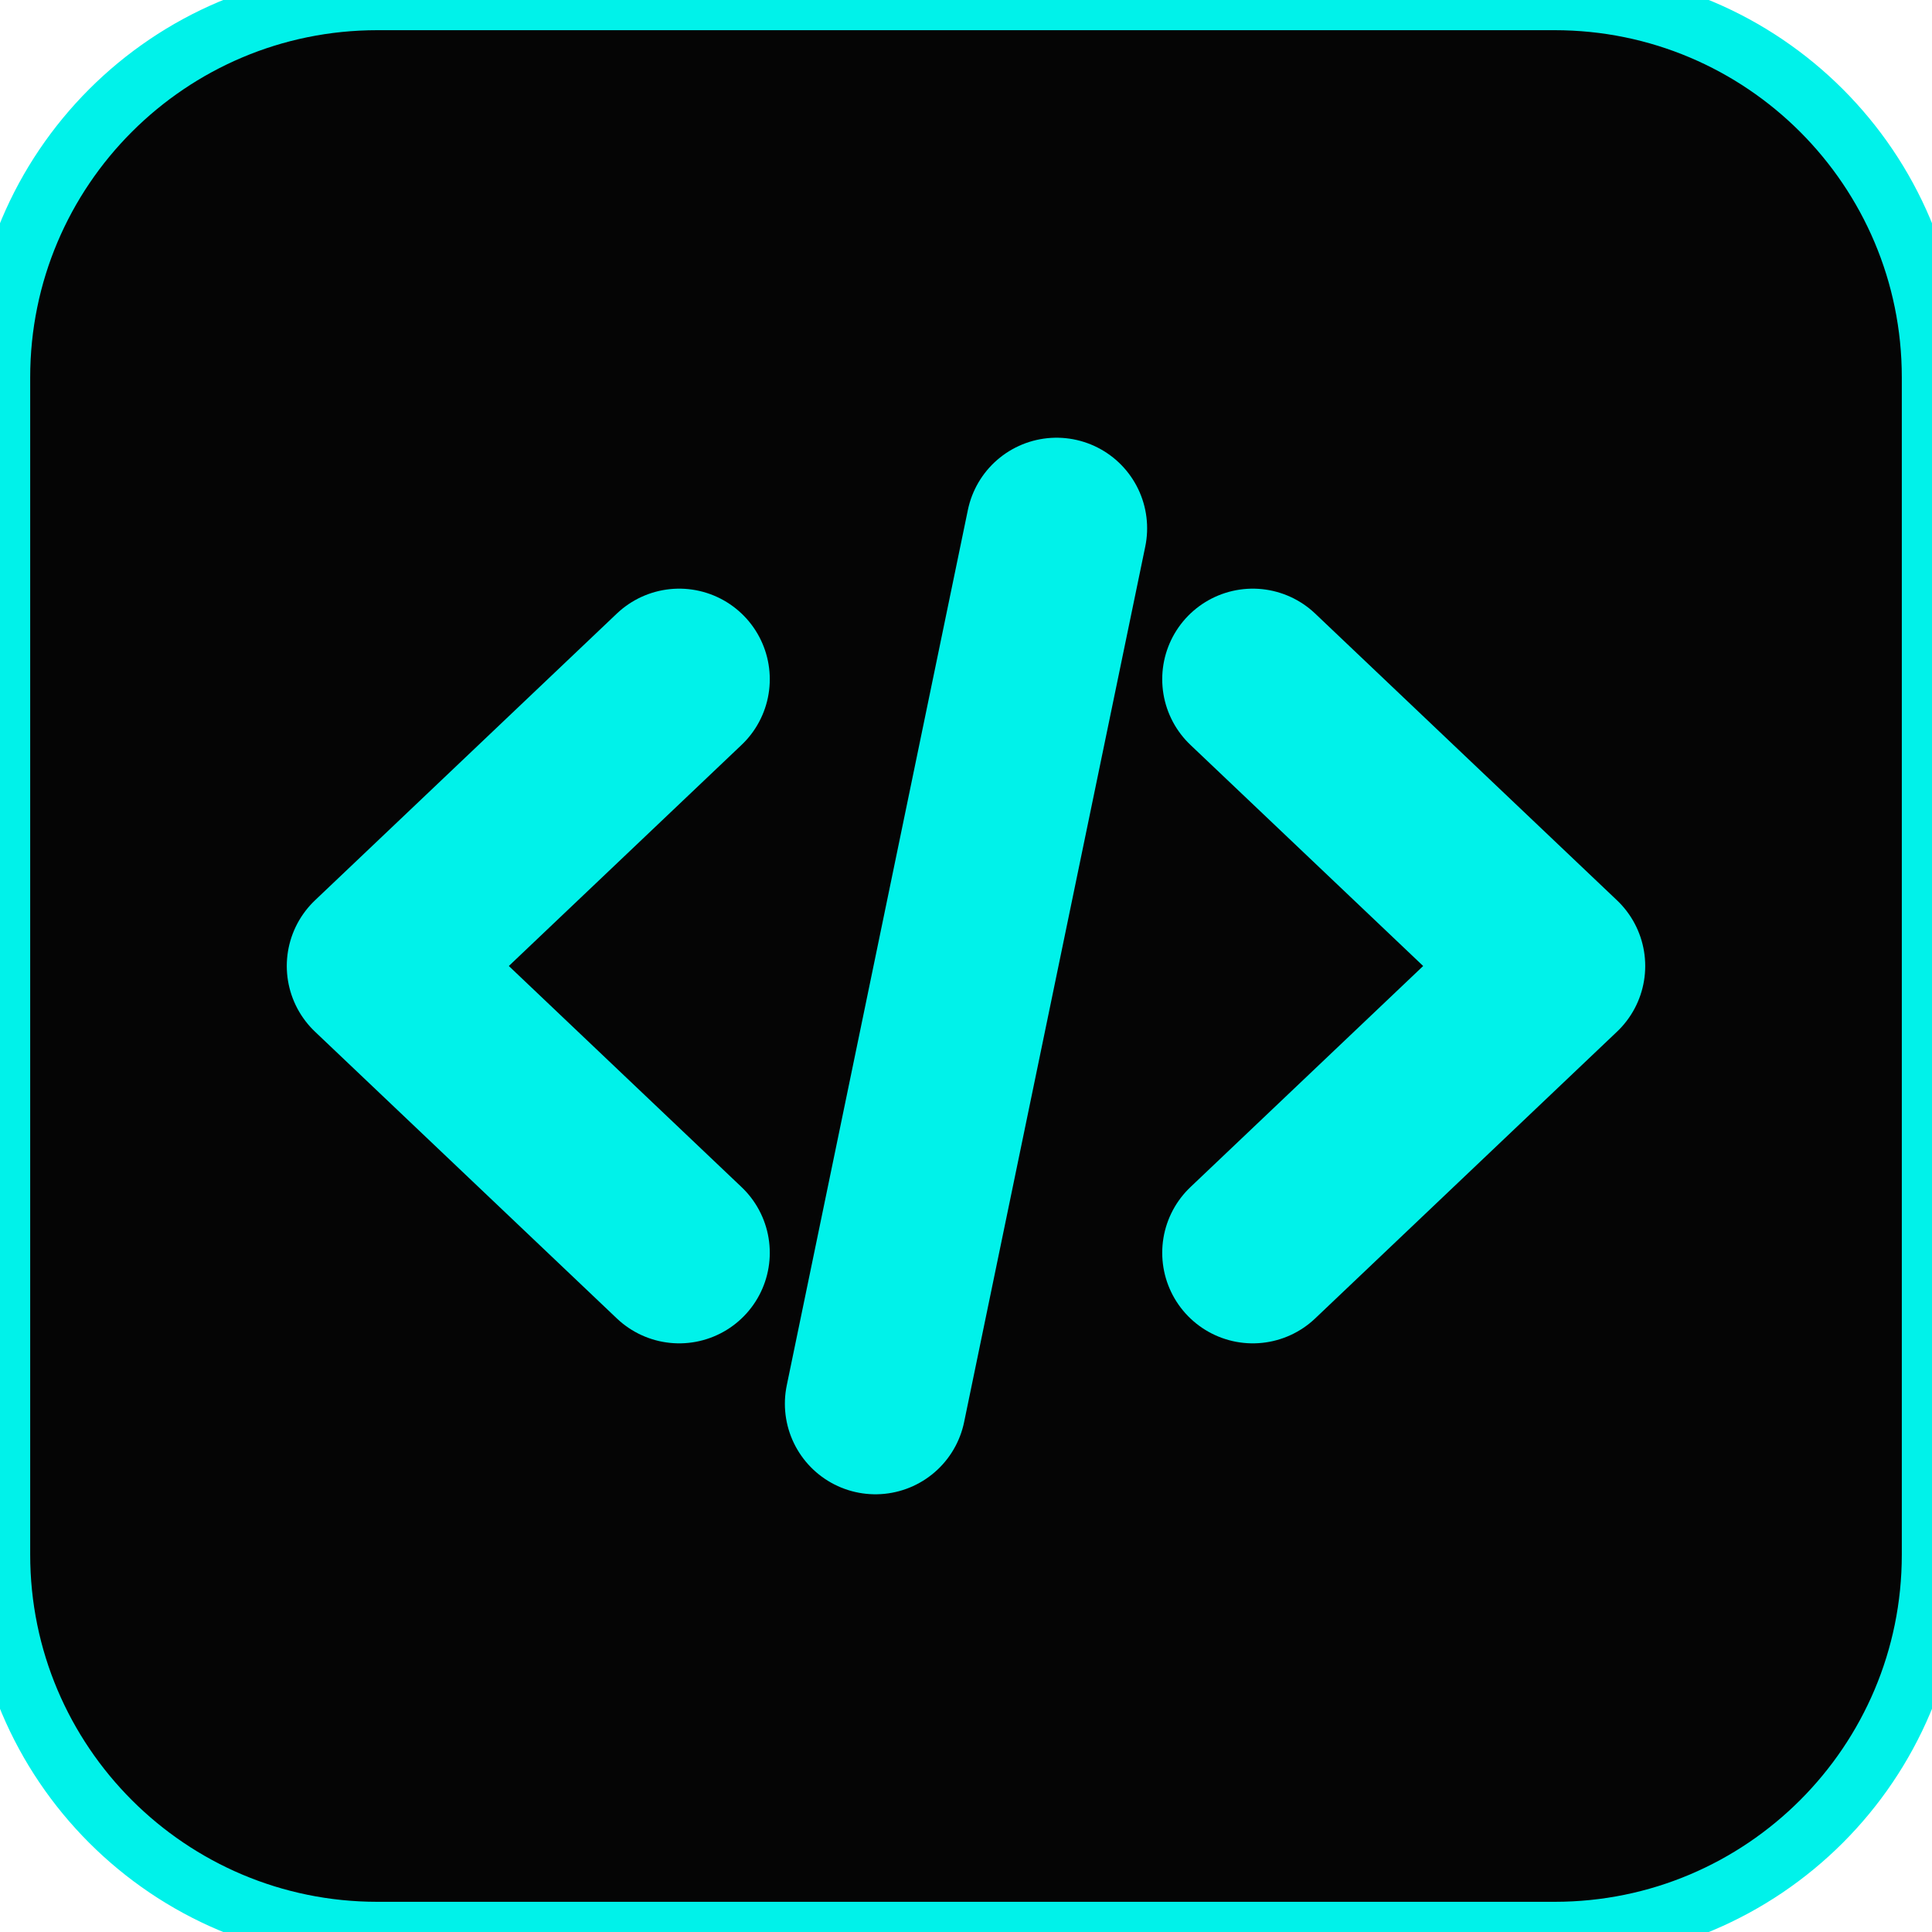
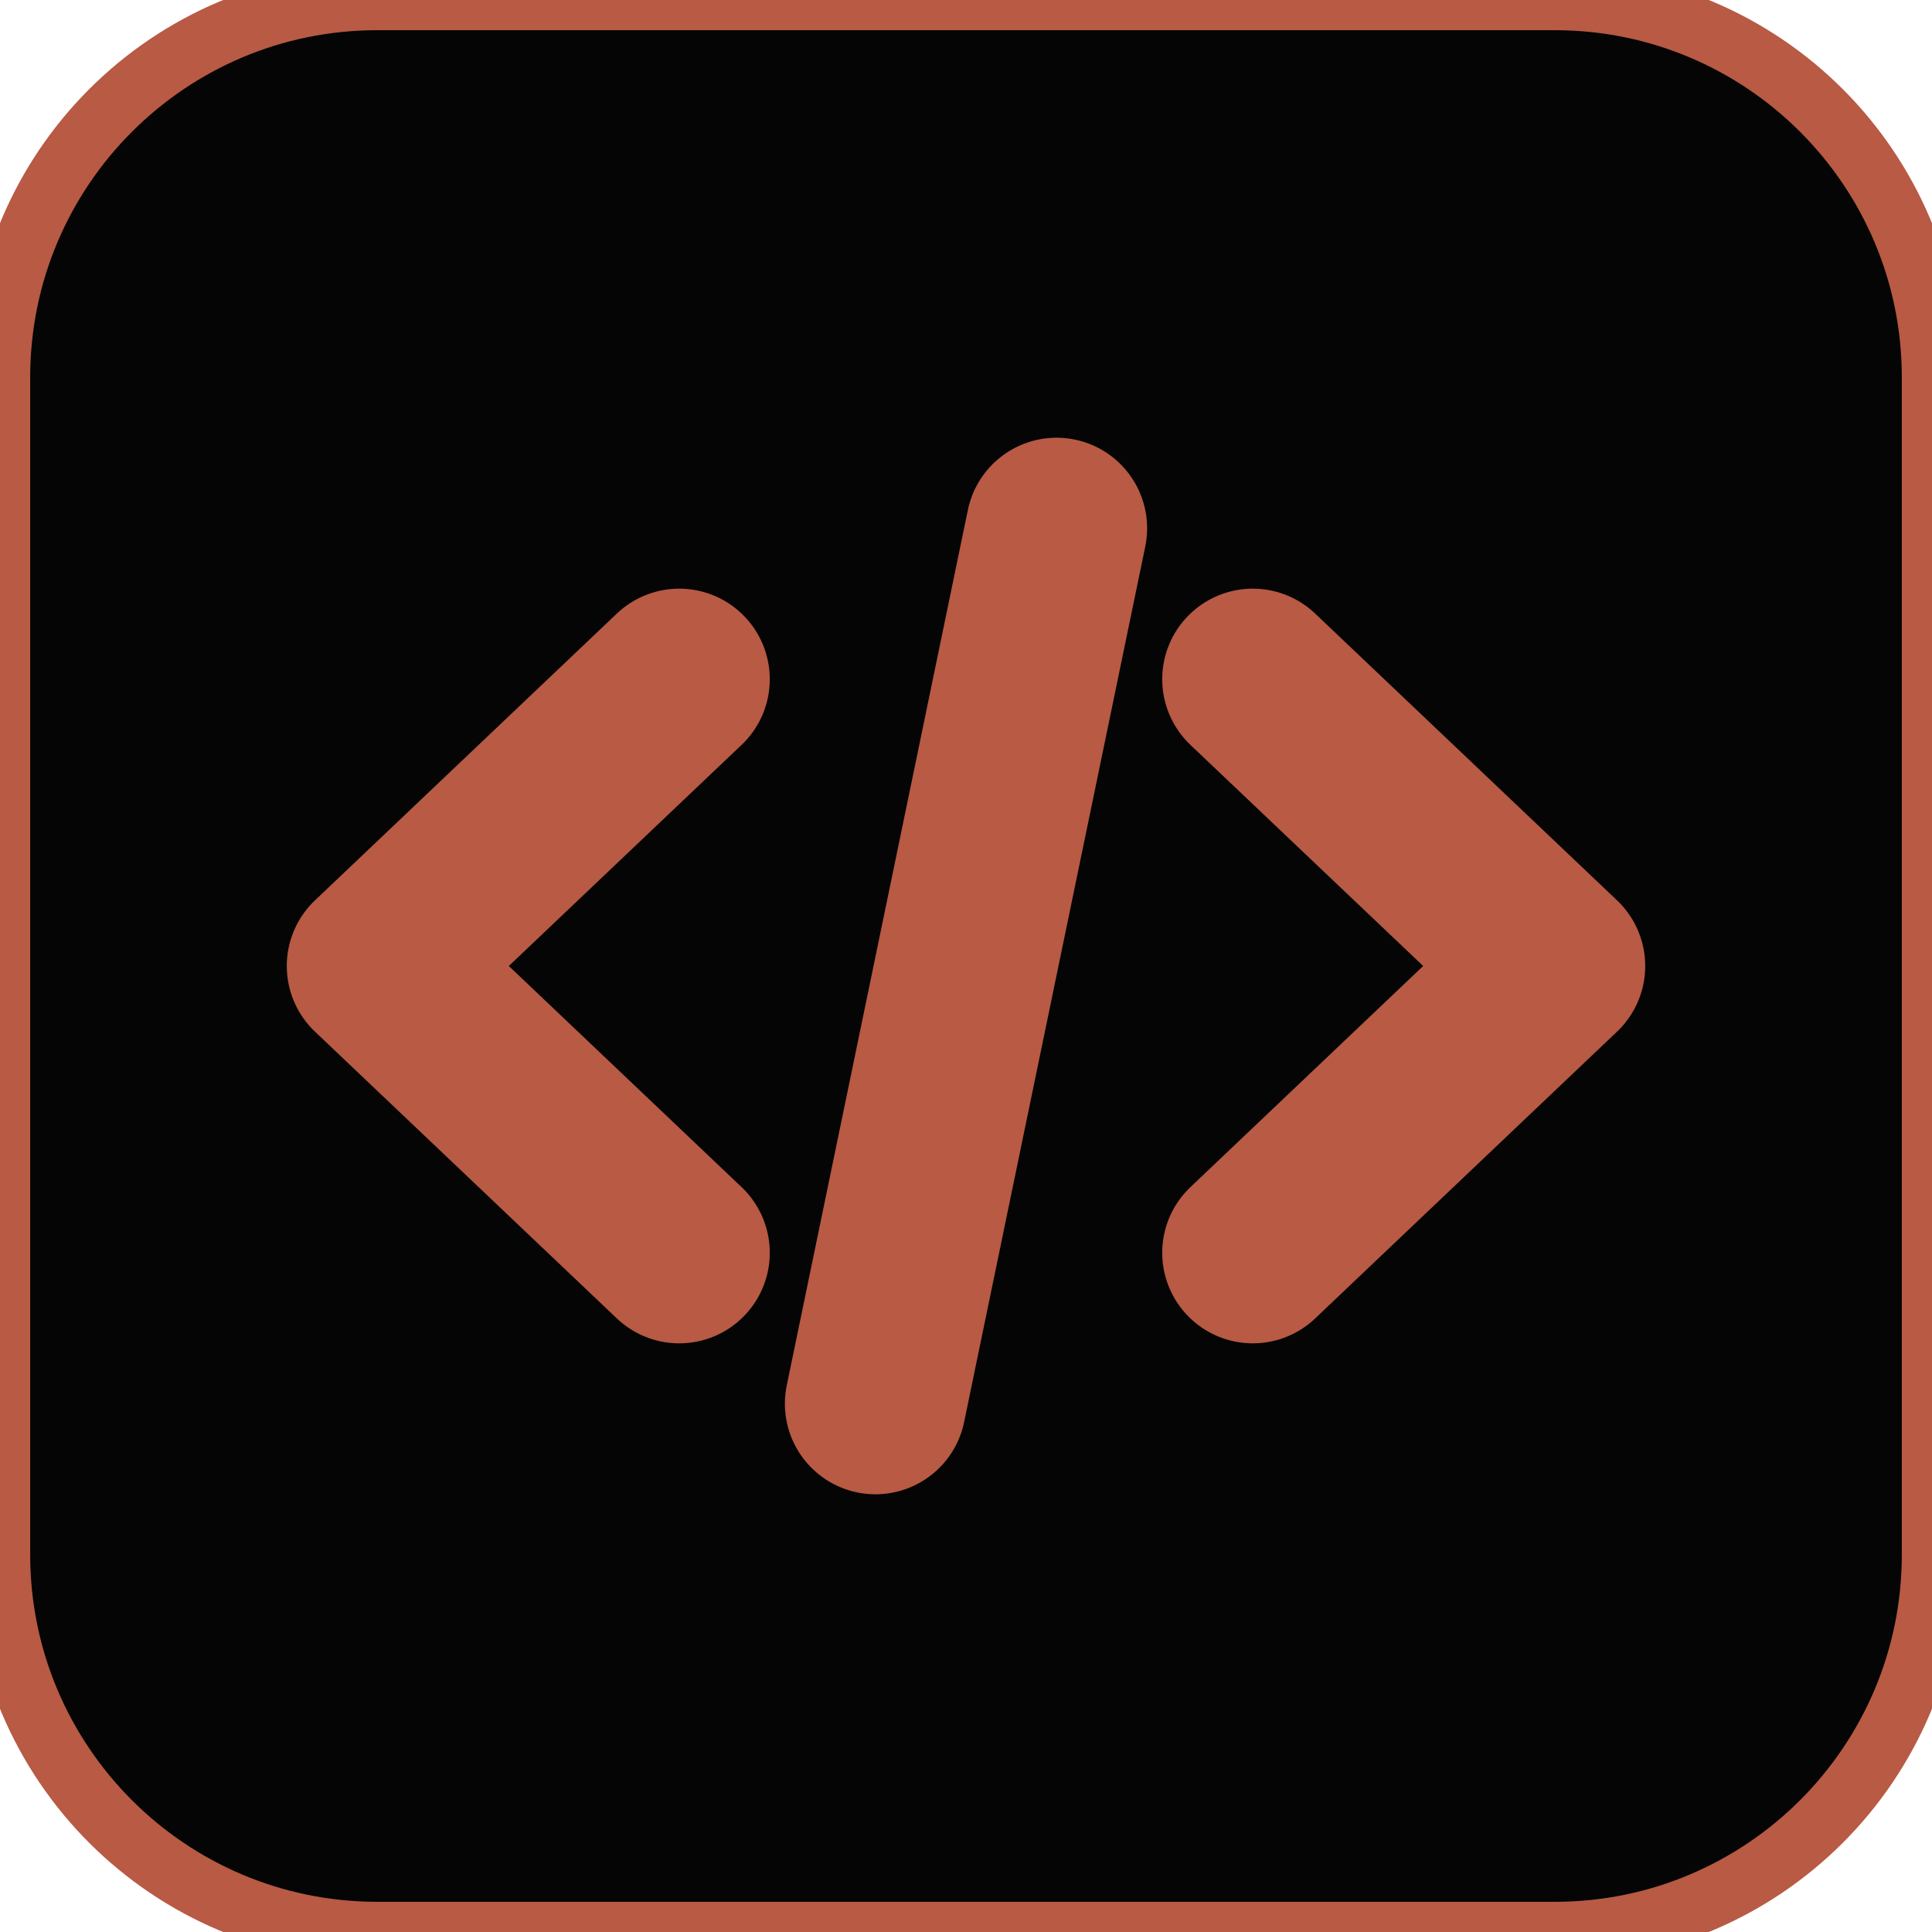
<svg xmlns="http://www.w3.org/2000/svg" viewBox="0 0 512 512">
-   <rect width="512" height="512" rx="100" fill="#050505" stroke="#00f2ea" stroke-width="16" />
-   <g fill="none" stroke="#00f2ea" stroke-width="48" stroke-linecap="round" stroke-linejoin="round">
+   <rect width="512" height="512" rx="100" fill="#050505" stroke="#B85A44" stroke-width="16" />
+   <g fill="none" stroke="#B85A44" stroke-width="48" stroke-linecap="round" stroke-linejoin="round">
    <path d="M 180 180 L 100 256 L 180 332" />
    <path d="M 280 140 L 232 372" />
    <path d="M 332 180 L 412 256 L 332 332" />
  </g>
</svg>
